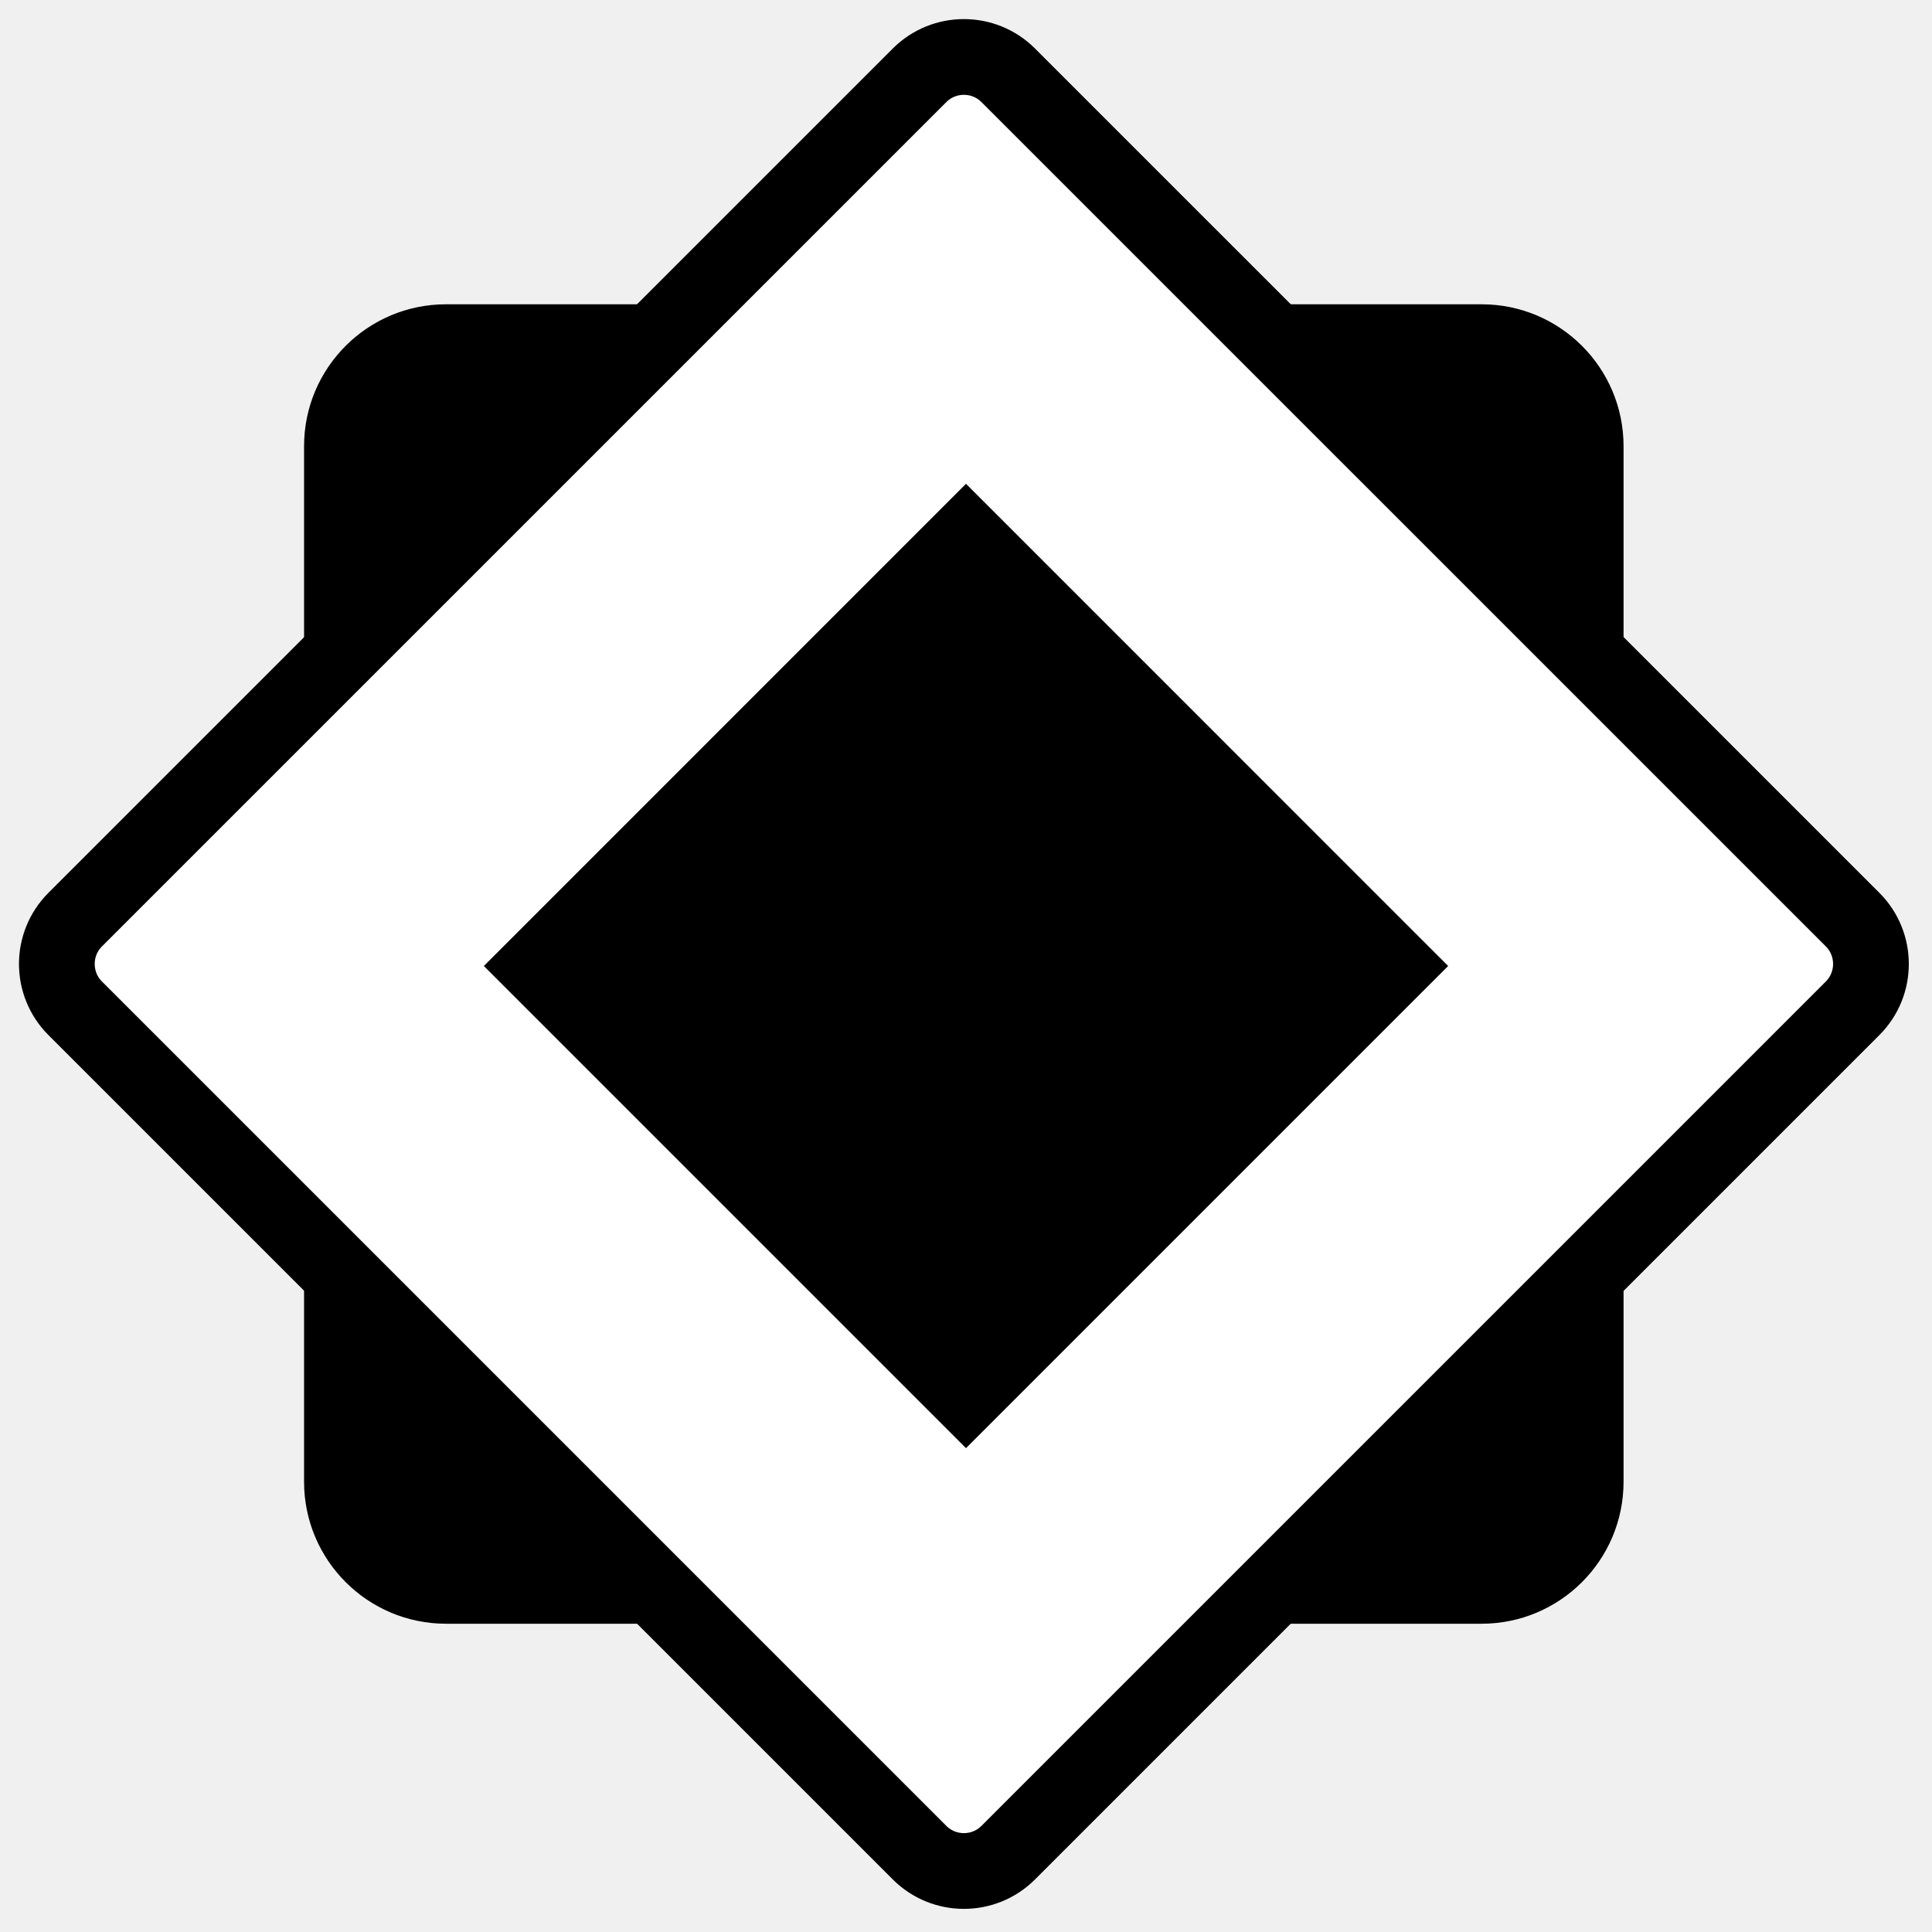
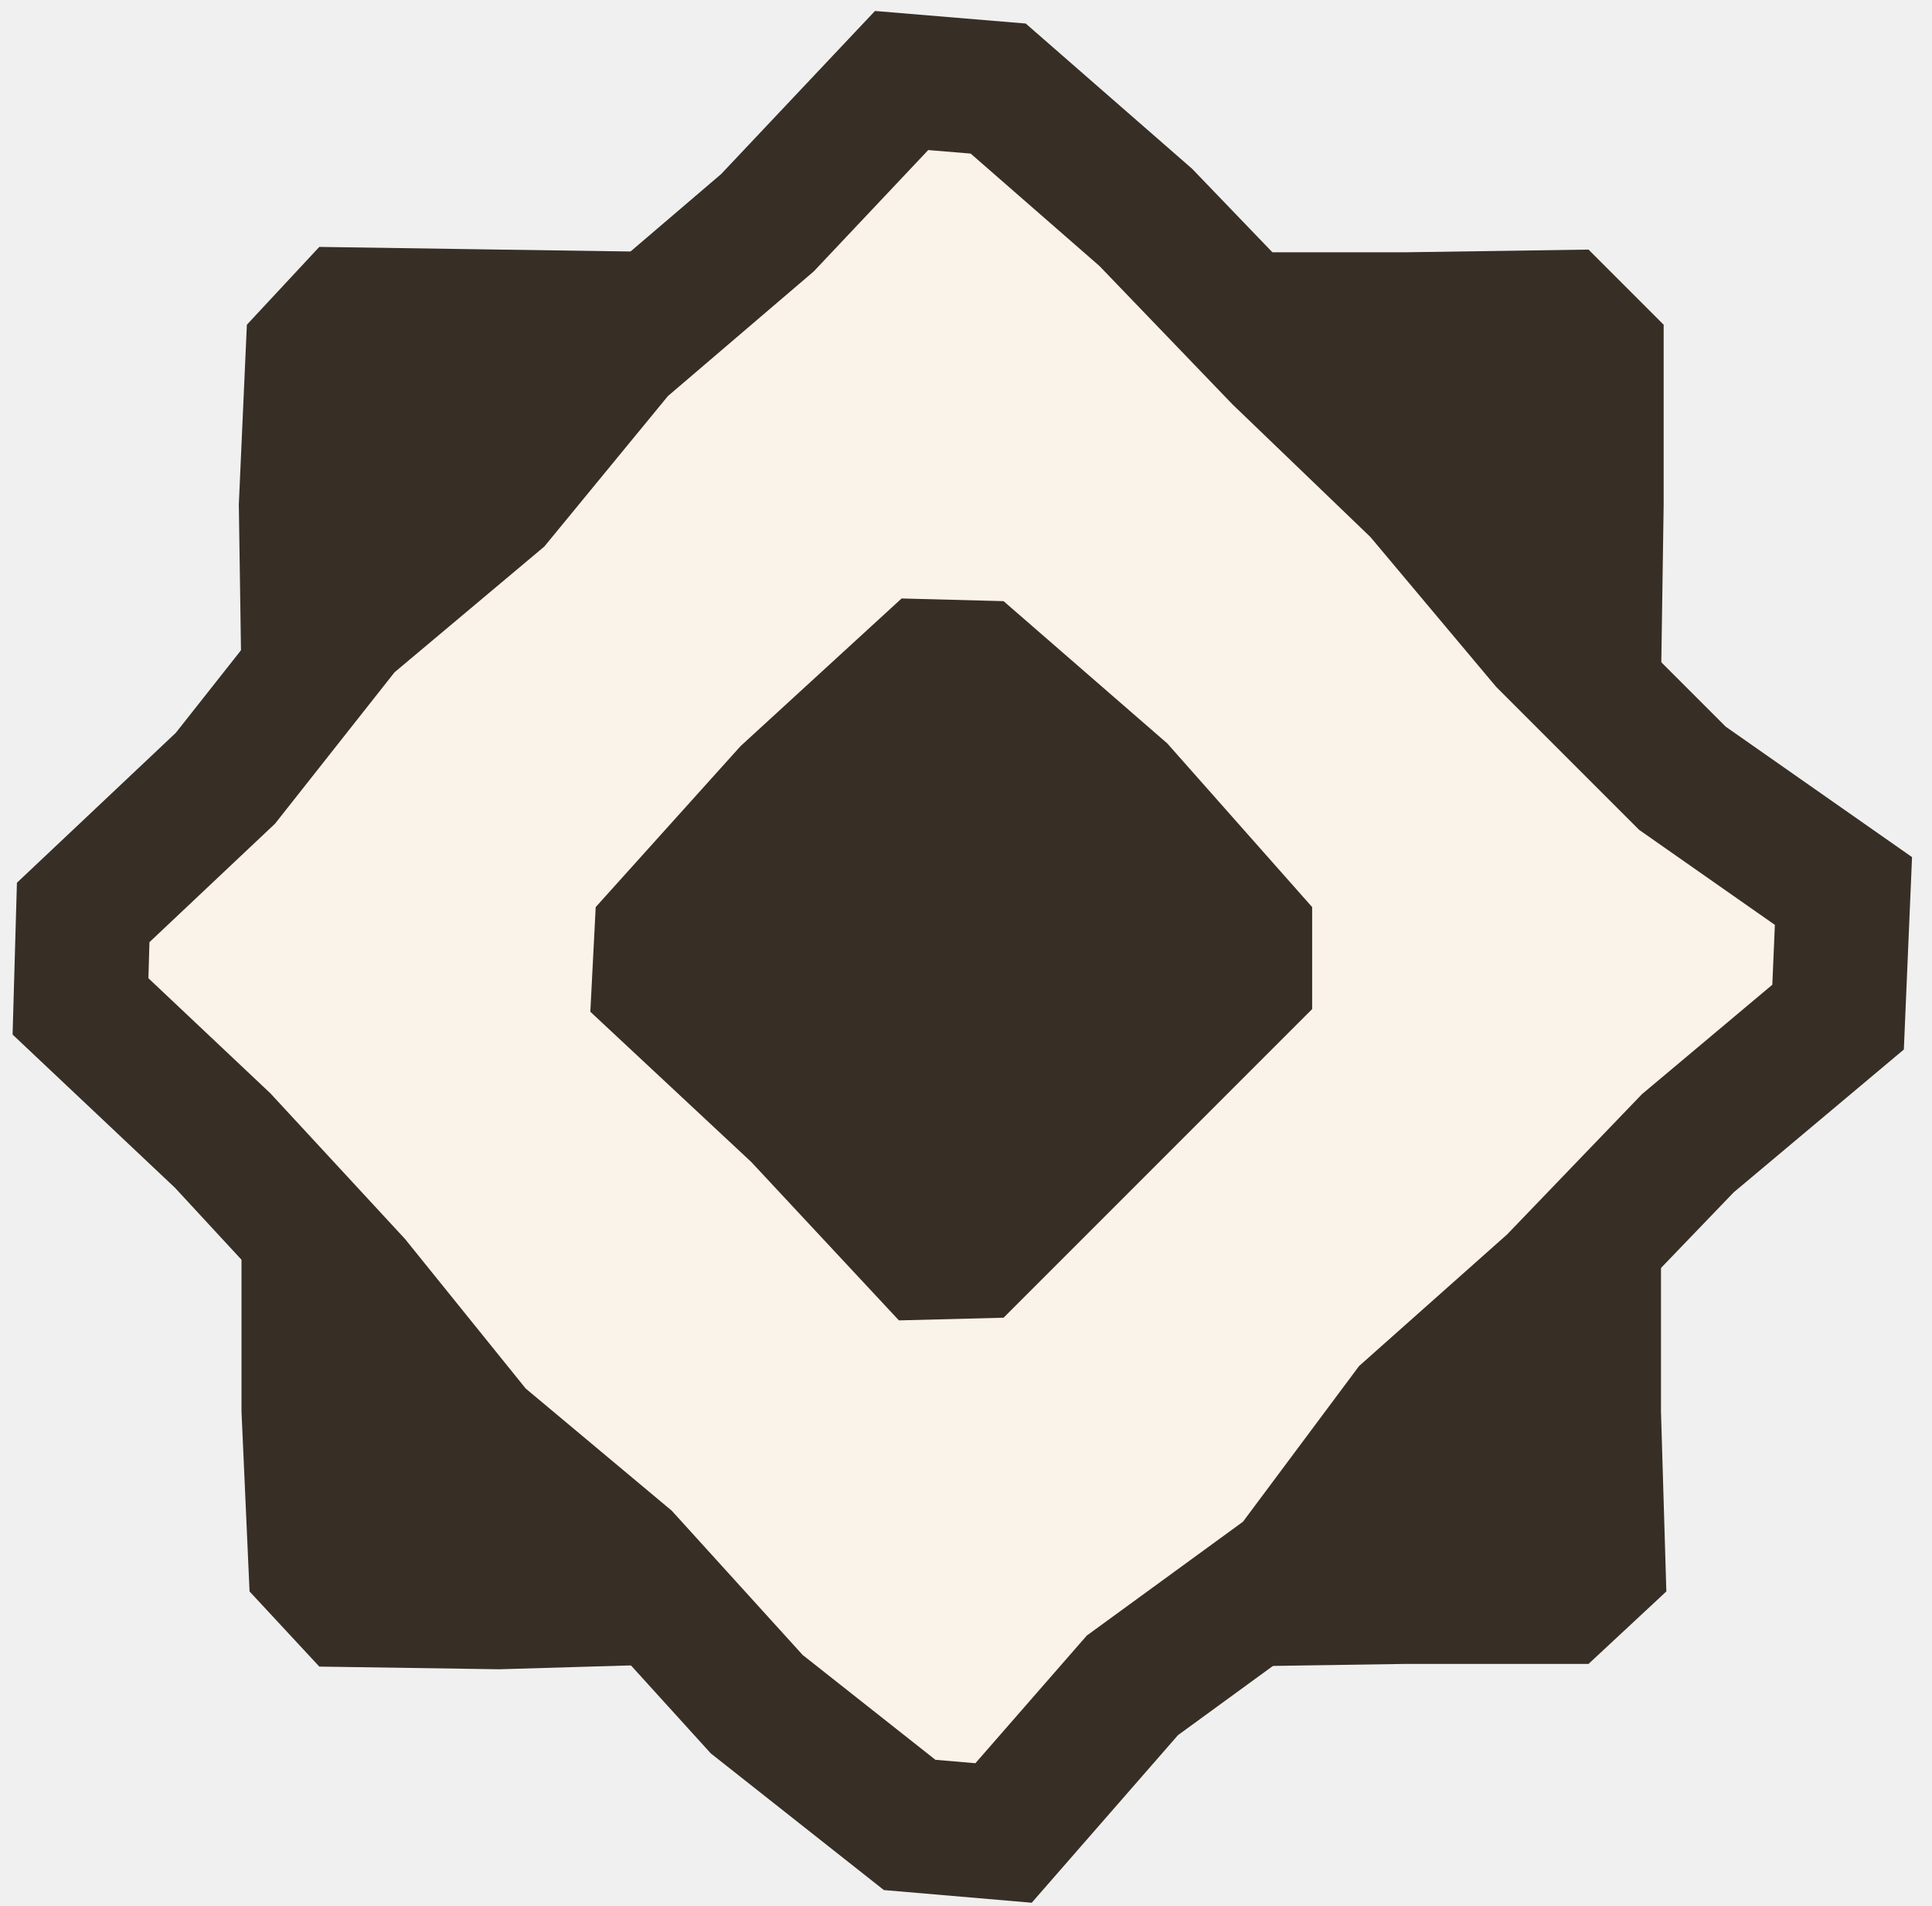
- <svg xmlns="http://www.w3.org/2000/svg" fill="none" viewBox="0 0 34 34">
-   <path fill="#000" d="M26.075 28.575H7.85a2.499 2.499 0 0 1-2.499-2.499V7.852A2.498 2.498 0 0 1 7.85 5.355h18.224a2.498 2.498 0 0 1 2.498 2.497v18.224a2.499 2.499 0 0 1-2.498 2.499Z" />
-   <path fill="#fff" d="m16.183 32.604-14.86-14.86c-.43-.43-.43-1.13 0-1.56l14.86-14.859c.43-.43 1.13-.43 1.56 0l14.86 14.859c.43.43.43 1.13 0 1.56l-14.86 14.86c-.43.43-1.13.43-1.56 0Z" />
-   <path stroke="#000" stroke-miterlimit="10" stroke-width="1.333" d="m16.183 32.604-14.86-14.86c-.43-.43-.43-1.13 0-1.56l14.86-14.859c.43-.43 1.13-.43 1.56 0l14.86 14.859c.43.43.43 1.13 0 1.56l-14.86 14.86c-.43.43-1.13.43-1.56 0Z" />
-   <path fill="#000" d="M8.515 17 17 8.514 25.485 17 17 25.485z" />
+ <svg xmlns="http://www.w3.org/2000/svg" fill="#faf3e9" viewBox="0 0 72 71">
+   <path fill="#372E25" d="m9 25.5-.1-6.7.3-6.7 2.7-2.9 6.7.1 6.8.1m0 52.6-6.8.2-6.7-.1-2.6-2.8L9 52.6v-6.7m52.9 0V52.6l.2 6.7L59.2 62h-6.8l-6.7.1m0-52.7h6.7l6.8-.1 2.8 2.8v6.7l-.1 6.7" />
+   <path stroke="#372E25" stroke-miterlimit="10" stroke-width="5" d="m33.9 68-5.7-4.5-4.9-5.4-5.5-4.6-4.6-5.7-4.9-5.3-5.3-5 .1-3.5 5.3-5 4.5-5.7 5.6-4.7 4.6-5.6 5.5-4.7 5-5.3 3.6.3 5.5 4.8 5 5.2 5.2 5 4.7 5.6 5.1 5.1 6 4.2-.2 4.7-5.6 4.7-5 5.2-5.4 4.8-4.4 5.9-5.9 4.3-4.8 5.5-3.5-.3Z" />
+   <path fill="#372E25" d="M33.5 49.2 28 43.3l-6-5.6.2-3.9 5.4-6 6-5.5 3.8.1 6.1 5.3L48.9 33.8v3.8L43.2 43.3l-5.8 5.8-3.9.1Z" />
</svg>
